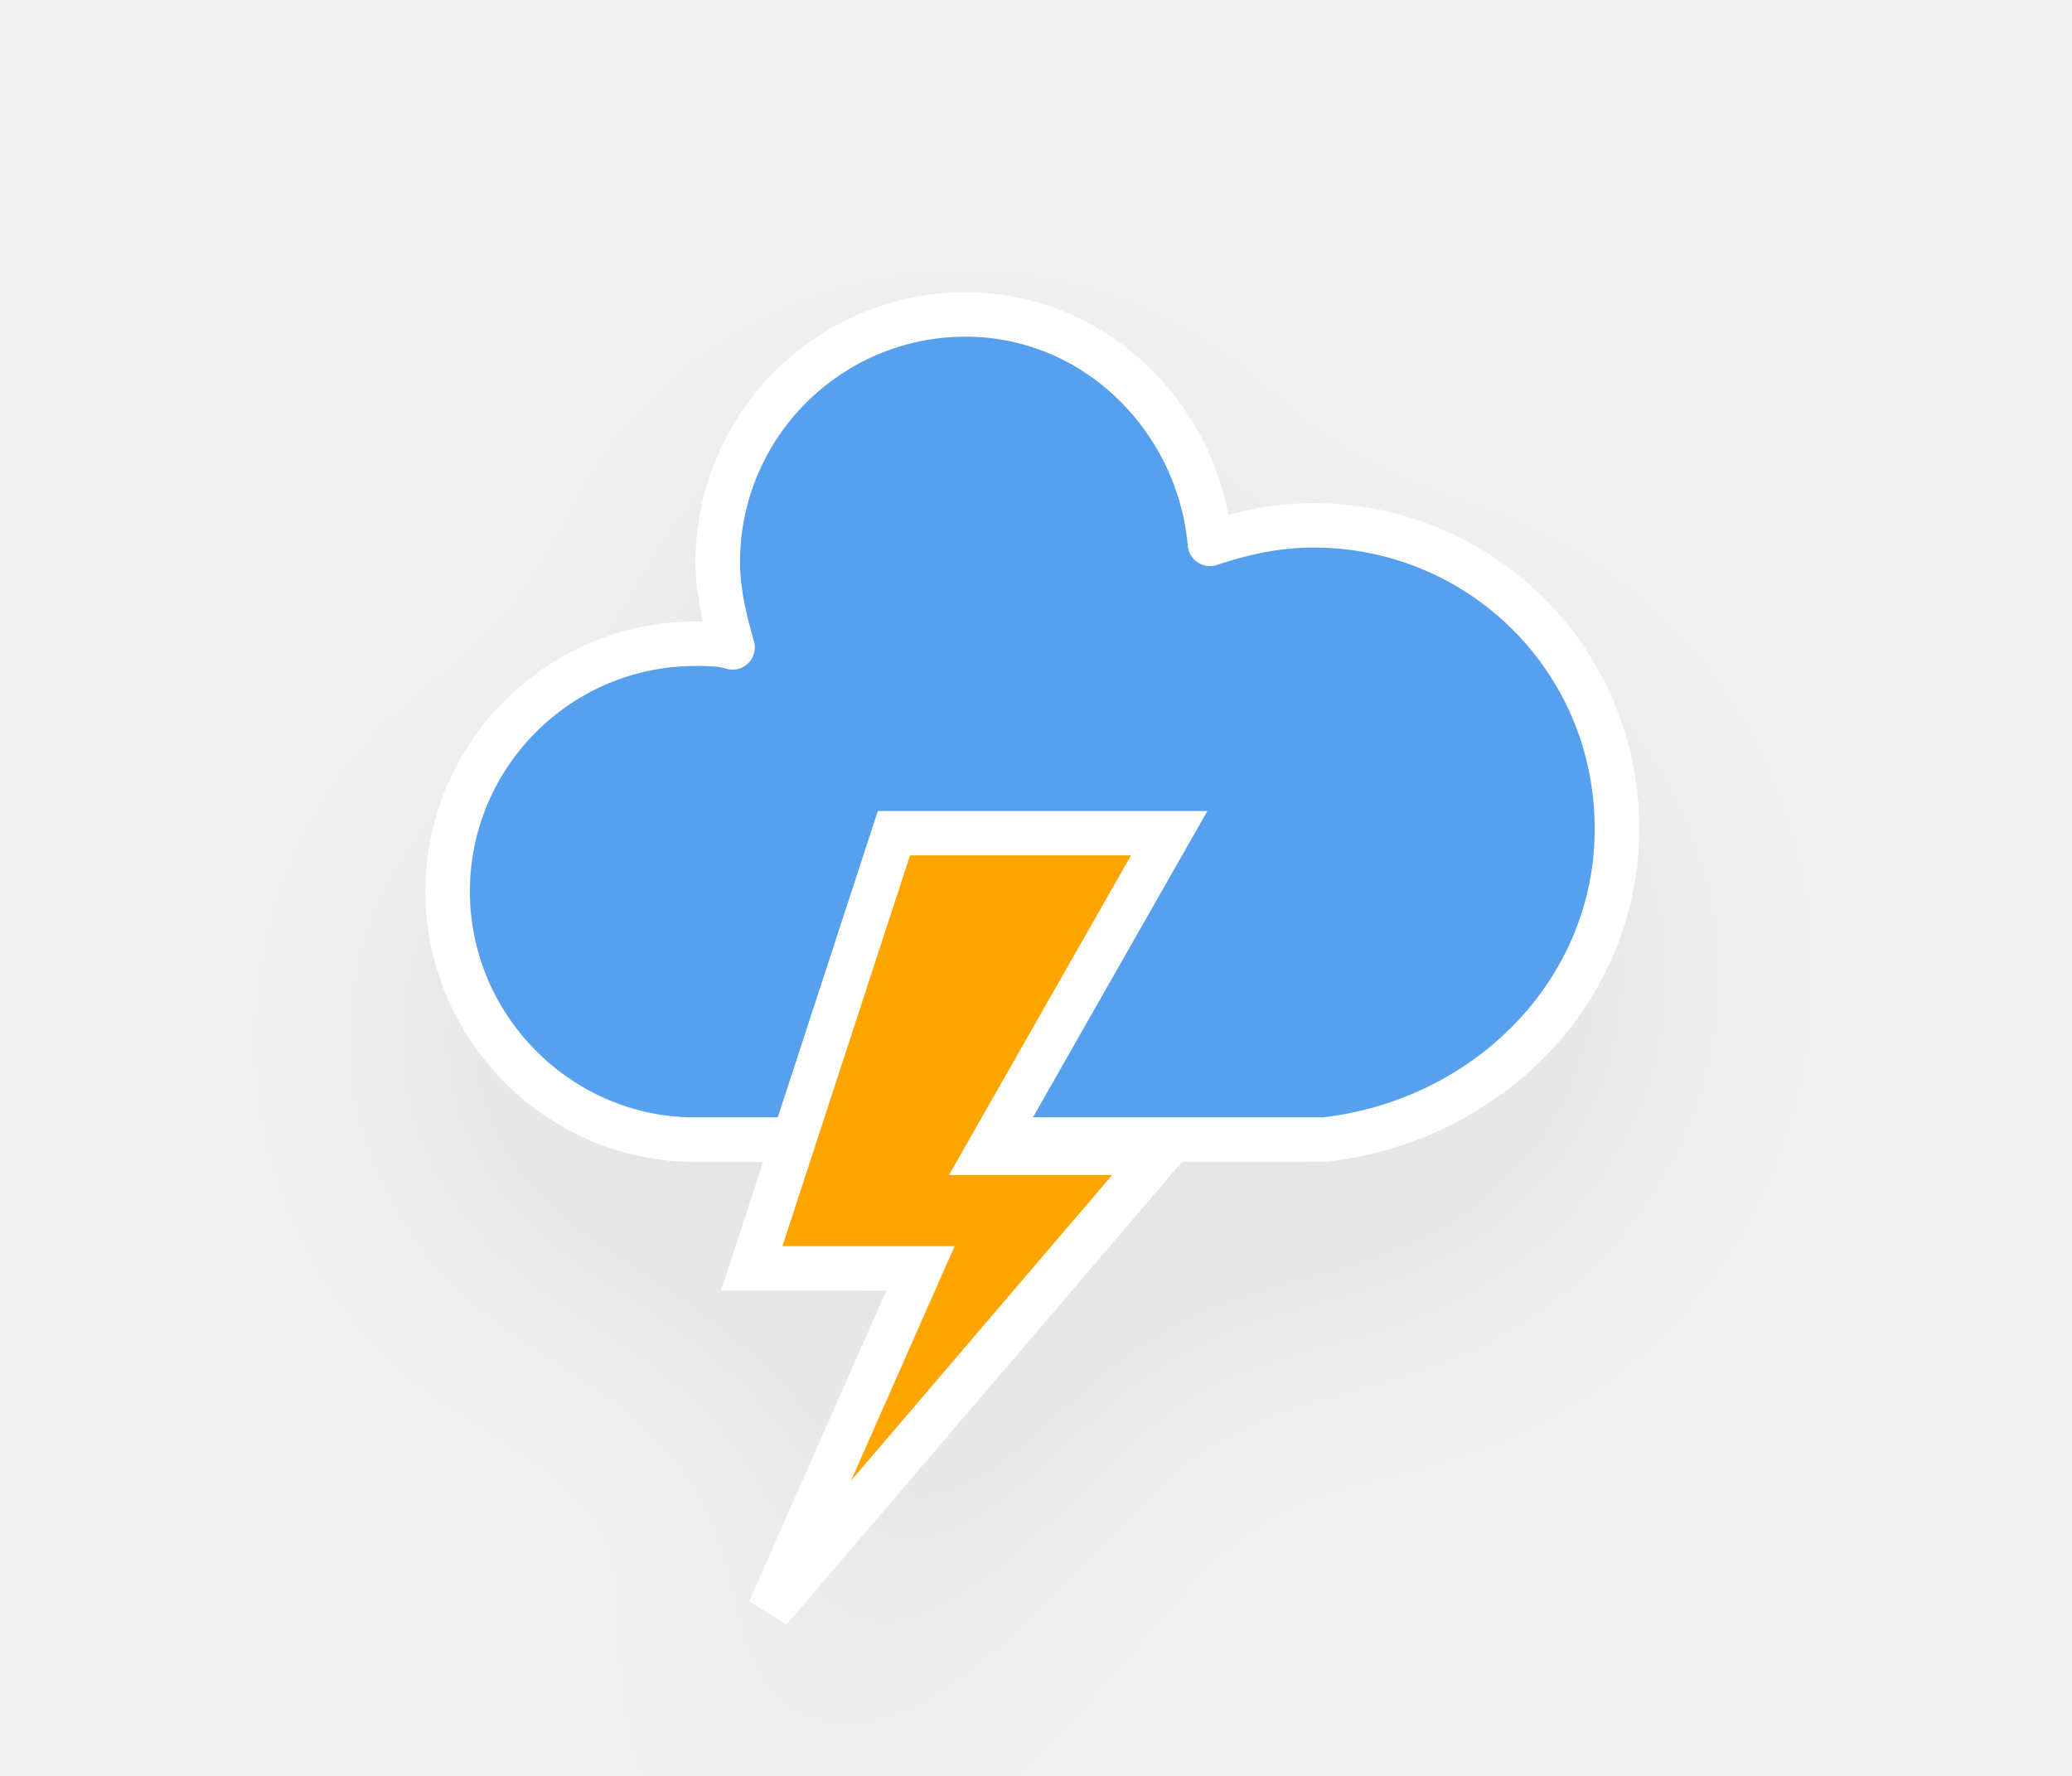
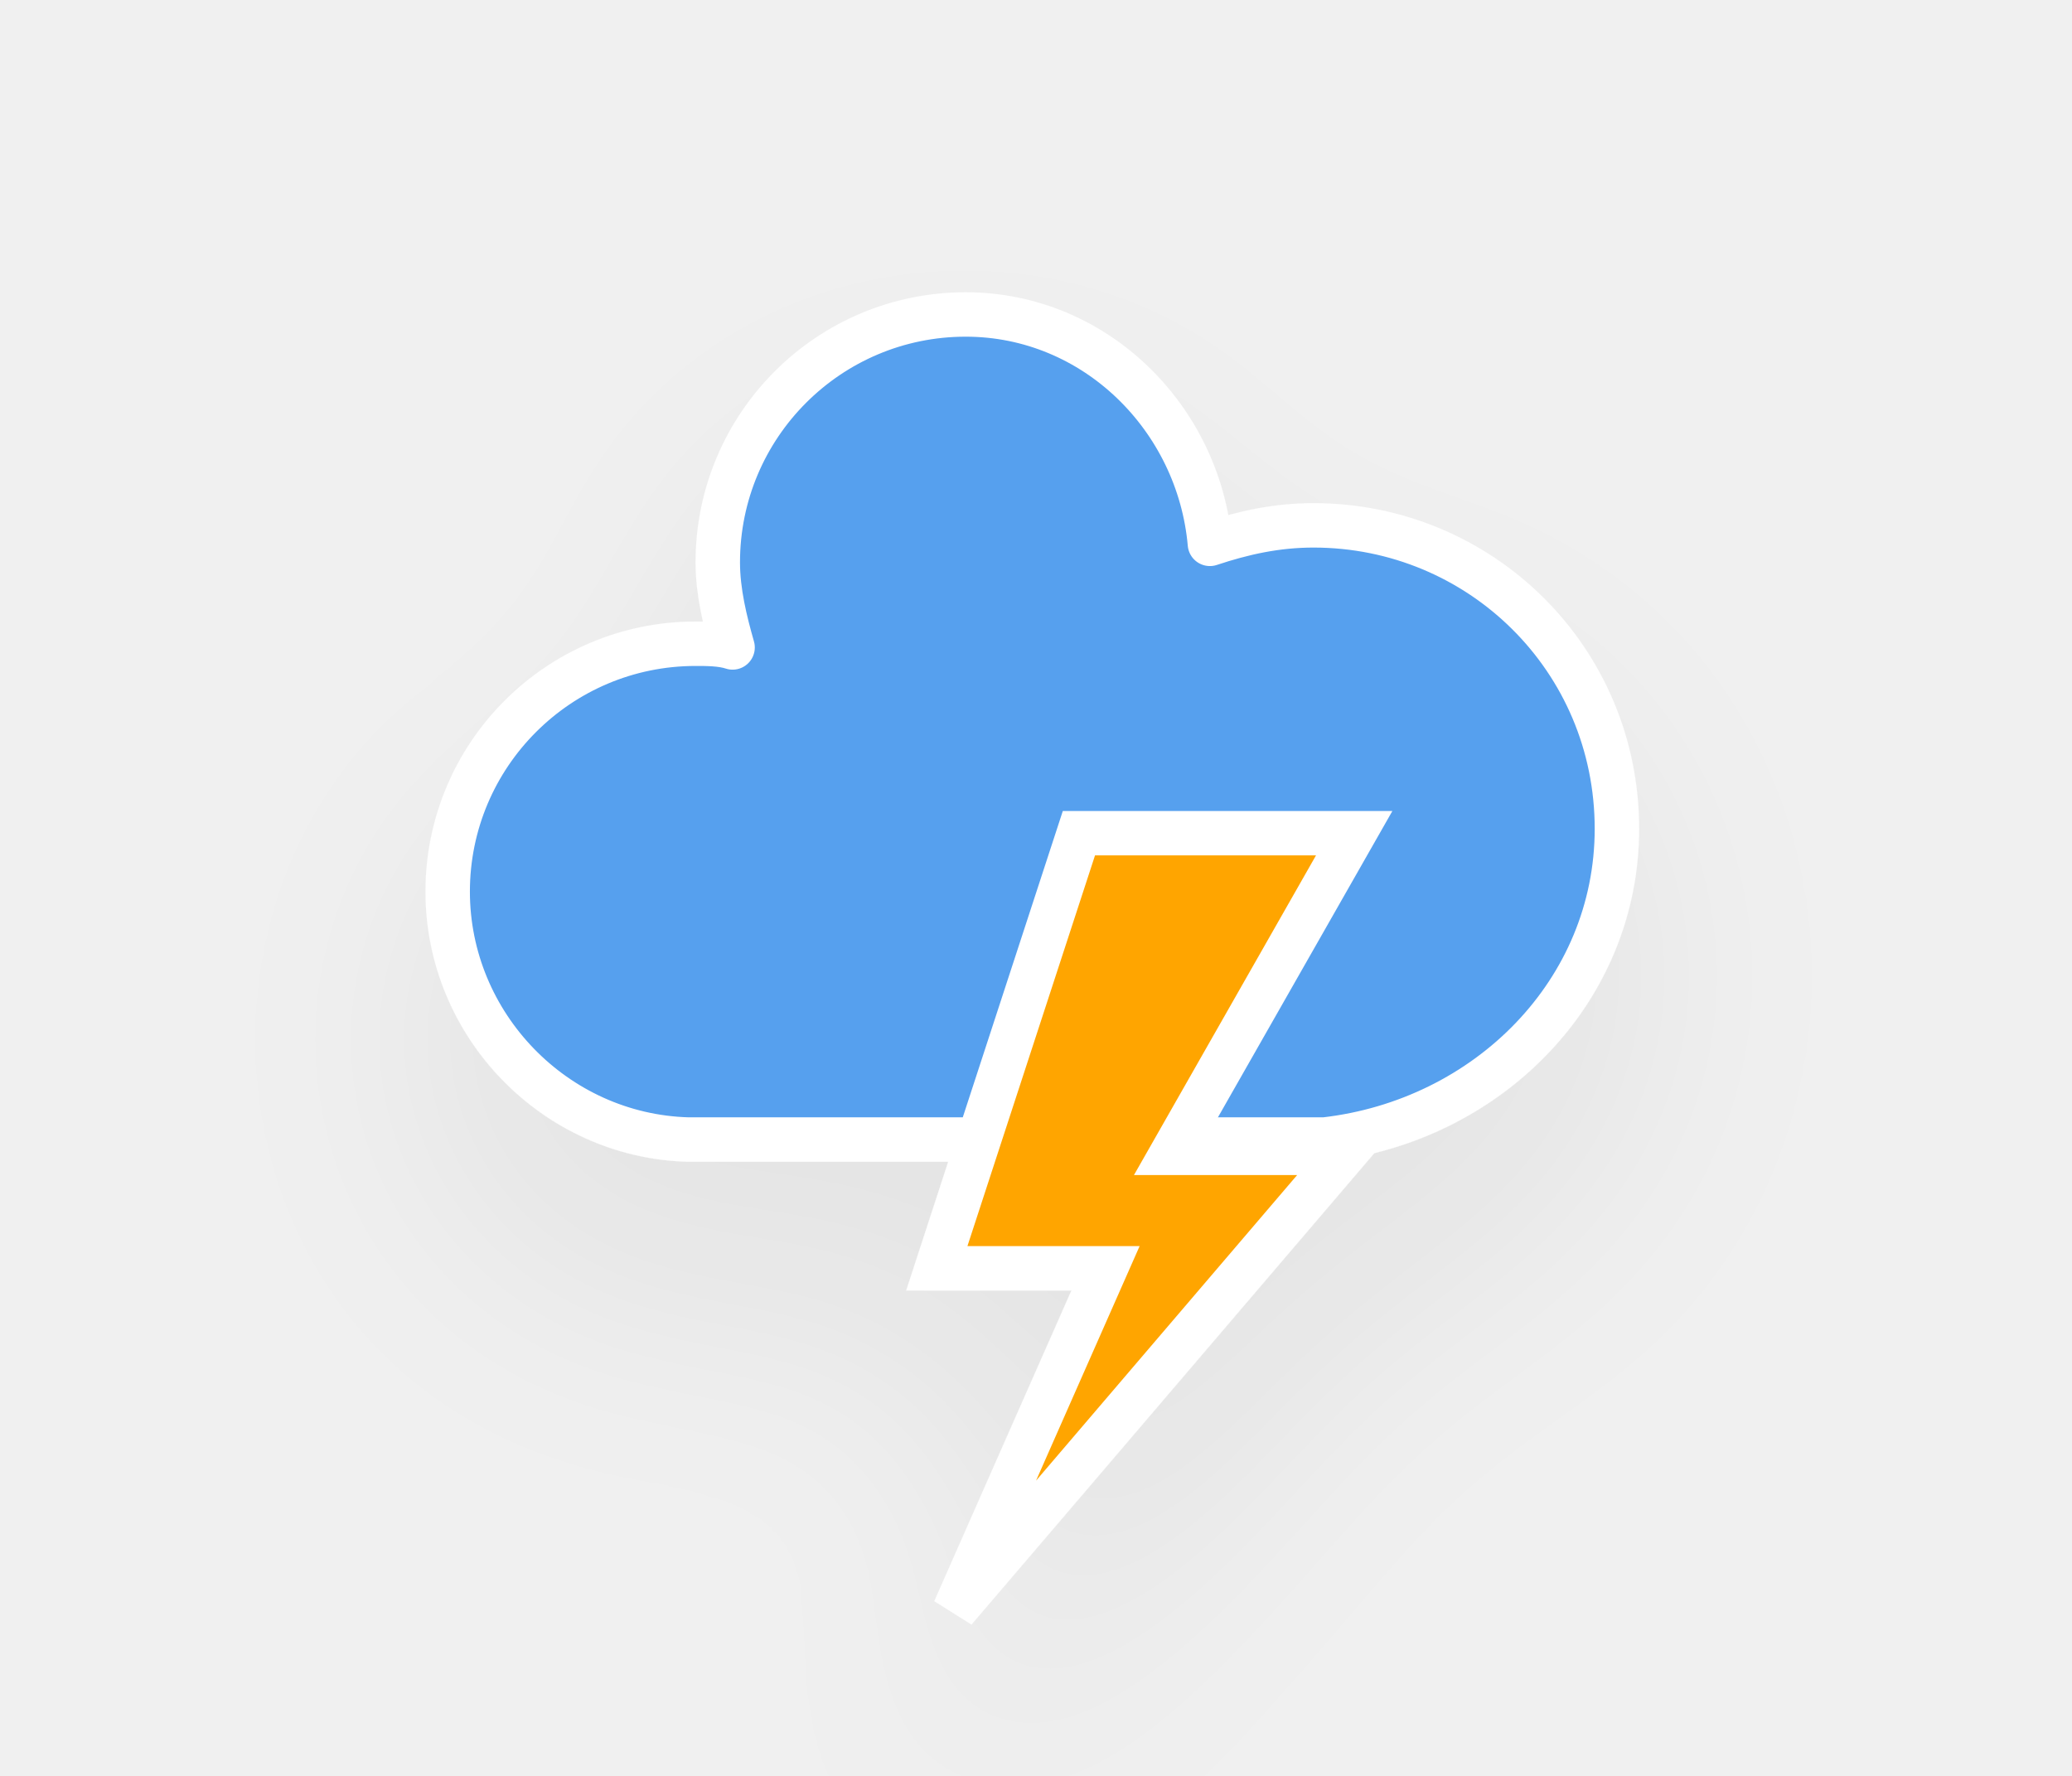
<svg xmlns="http://www.w3.org/2000/svg" width="56" height="48" version="1.1">
  <defs>
    <filter id="blur" x="-.207" y="-.198" width="1.403" height="1.477">
      <feGaussianBlur in="SourceAlpha" stdDeviation="3" />
      <feOffset dx="0" dy="4" result="offsetblur" />
      <feComponentTransfer>
        <feFuncA slope="0.05" type="linear" />
      </feComponentTransfer>
      <feMerge>
        <feMergeNode />
        <feMergeNode in="SourceGraphic" />
      </feMerge>
    </filter>
    <style type="text/css">
      
      /*
** CLOUDS
*/
      @keyframes am-weather-cloud-3 {
        0% {
          -webkit-transform: translate(-5px, 0px);
          -moz-transform: translate(-5px, 0px);
          -ms-transform: translate(-5px, 0px);
          transform: translate(-5px, 0px);
        }

        50% {
          -webkit-transform: translate(10px, 0px);
          -moz-transform: translate(10px, 0px);
          -ms-transform: translate(10px, 0px);
          transform: translate(10px, 0px);
        }

        100% {
          -webkit-transform: translate(-5px, 0px);
          -moz-transform: translate(-5px, 0px);
          -ms-transform: translate(-5px, 0px);
          transform: translate(-5px, 0px);
        }
      }

      .am-weather-cloud-3 {
        -webkit-animation-name: am-weather-cloud-3;
        -moz-animation-name: am-weather-cloud-3;
        animation-name: am-weather-cloud-3;
        -webkit-animation-duration: 7s;
        -moz-animation-duration: 7s;
        animation-duration: 7s;
        -webkit-animation-timing-function: linear;
        -moz-animation-timing-function: linear;
        animation-timing-function: linear;
        -webkit-animation-iteration-count: infinite;
        -moz-animation-iteration-count: infinite;
        animation-iteration-count: infinite;
      }

      @keyframes am-weather-cloud-2 {
        0% {
          -webkit-transform: translate(0px, 0px);
          -moz-transform: translate(0px, 0px);
          -ms-transform: translate(0px, 0px);
          transform: translate(0px, 0px);
        }

        50% {
          -webkit-transform: translate(2px, 0px);
          -moz-transform: translate(2px, 0px);
          -ms-transform: translate(2px, 0px);
          transform: translate(2px, 0px);
        }

        100% {
          -webkit-transform: translate(0px, 0px);
          -moz-transform: translate(0px, 0px);
          -ms-transform: translate(0px, 0px);
          transform: translate(0px, 0px);
        }
      }

      .am-weather-cloud-2 {
        -webkit-animation-name: am-weather-cloud-2;
        -moz-animation-name: am-weather-cloud-2;
        animation-name: am-weather-cloud-2;
        -webkit-animation-duration: 3s;
        -moz-animation-duration: 3s;
        animation-duration: 3s;
        -webkit-animation-timing-function: linear;
        -moz-animation-timing-function: linear;
        animation-timing-function: linear;
        -webkit-animation-iteration-count: infinite;
        -moz-animation-iteration-count: infinite;
        animation-iteration-count: infinite;
      }

      /*
** STROKE
*/
      @keyframes am-weather-stroke {
        0% {
          -webkit-transform: translate(0.0px, 0.0px);
          -moz-transform: translate(0.0px, 0.0px);
          -ms-transform: translate(0.0px, 0.0px);
          transform: translate(0.0px, 0.0px);
        }

        2% {
          -webkit-transform: translate(0.3px, 0.0px);
          -moz-transform: translate(0.3px, 0.0px);
          -ms-transform: translate(0.3px, 0.0px);
          transform: translate(0.3px, 0.0px);
        }

        4% {
          -webkit-transform: translate(0.0px, 0.0px);
          -moz-transform: translate(0.0px, 0.0px);
          -ms-transform: translate(0.0px, 0.0px);
          transform: translate(0.0px, 0.0px);
        }

        6% {
          -webkit-transform: translate(0.5px, 0.4px);
          -moz-transform: translate(0.5px, 0.4px);
          -ms-transform: translate(0.5px, 0.4px);
          transform: translate(0.5px, 0.4px);
        }

        8% {
          -webkit-transform: translate(0.0px, 0.0px);
          -moz-transform: translate(0.0px, 0.0px);
          -ms-transform: translate(0.0px, 0.0px);
          transform: translate(0.0px, 0.0px);
        }

        10% {
          -webkit-transform: translate(0.3px, 0.0px);
          -moz-transform: translate(0.3px, 0.0px);
          -ms-transform: translate(0.3px, 0.0px);
          transform: translate(0.3px, 0.0px);
        }

        12% {
          -webkit-transform: translate(0.0px, 0.0px);
          -moz-transform: translate(0.0px, 0.0px);
          -ms-transform: translate(0.0px, 0.0px);
          transform: translate(0.0px, 0.0px);
        }

        14% {
          -webkit-transform: translate(0.3px, 0.0px);
          -moz-transform: translate(0.3px, 0.0px);
          -ms-transform: translate(0.3px, 0.0px);
          transform: translate(0.3px, 0.0px);
        }

        16% {
          -webkit-transform: translate(0.0px, 0.0px);
          -moz-transform: translate(0.0px, 0.0px);
          -ms-transform: translate(0.0px, 0.0px);
          transform: translate(0.0px, 0.0px);
        }

        18% {
          -webkit-transform: translate(0.3px, 0.0px);
          -moz-transform: translate(0.3px, 0.0px);
          -ms-transform: translate(0.3px, 0.0px);
          transform: translate(0.3px, 0.0px);
        }

        20% {
          -webkit-transform: translate(0.0px, 0.0px);
          -moz-transform: translate(0.0px, 0.0px);
          -ms-transform: translate(0.0px, 0.0px);
          transform: translate(0.0px, 0.0px);
        }

        22% {
          -webkit-transform: translate(1px, 0.0px);
          -moz-transform: translate(1px, 0.0px);
          -ms-transform: translate(1px, 0.0px);
          transform: translate(1px, 0.0px);
        }

        24% {
          -webkit-transform: translate(0.0px, 0.0px);
          -moz-transform: translate(0.0px, 0.0px);
          -ms-transform: translate(0.0px, 0.0px);
          transform: translate(0.0px, 0.0px);
        }

        26% {
          -webkit-transform: translate(-1px, 0.0px);
          -moz-transform: translate(-1px, 0.0px);
          -ms-transform: translate(-1px, 0.0px);
          transform: translate(-1px, 0.0px);

        }

        28% {
          -webkit-transform: translate(0.0px, 0.0px);
          -moz-transform: translate(0.0px, 0.0px);
          -ms-transform: translate(0.0px, 0.0px);
          transform: translate(0.0px, 0.0px);
        }

        40% {
          fill: orange;
          -webkit-transform: translate(0.0px, 0.0px);
          -moz-transform: translate(0.0px, 0.0px);
          -ms-transform: translate(0.0px, 0.0px);
          transform: translate(0.0px, 0.0px);
        }

        65% {
          fill: white;
          -webkit-transform: translate(-1px, 5.0px);
          -moz-transform: translate(-1px, 5.0px);
          -ms-transform: translate(-1px, 5.0px);
          transform: translate(-1px, 5.0px);
        }

        61% {
          fill: orange;
        }

        100% {
          -webkit-transform: translate(0.0px, 0.0px);
          -moz-transform: translate(0.0px, 0.0px);
          -ms-transform: translate(0.0px, 0.0px);
          transform: translate(0.0px, 0.0px);
        }
      }

      .am-weather-stroke {
        -webkit-animation-name: am-weather-stroke;
        -moz-animation-name: am-weather-stroke;
        animation-name: am-weather-stroke;
        -webkit-animation-duration: 1.11s;
        -moz-animation-duration: 1.11s;
        animation-duration: 1.11s;
        -webkit-animation-timing-function: linear;
        -moz-animation-timing-function: linear;
        animation-timing-function: linear;
        -webkit-animation-iteration-count: infinite;
        -moz-animation-iteration-count: infinite;
        animation-iteration-count: infinite;
      }
      
    </style>
  </defs>
  <g transform="translate(16,-2)" filter="url(#blur)">
    <g class="am-weather-cloud-3">
      <path transform="translate(-20,-11)" d="m47.7 35.4c0-4.6-3.7-8.2-8.2-8.2-1 0-1.9 0.2-2.8 0.5-0.3-3.4-3.1-6.2-6.6-6.2-3.7 0-6.7 3-6.7 6.7 0 0.8 0.2 1.6 0.4 2.3-0.3-0.1-0.7-0.1-1-0.1-3.7 0-6.7 3-6.7 6.7 0 3.6 2.9 6.6 6.5 6.7h17.2c4.4-0.5 7.9-4 7.9-8.4z" fill="#57a0ee" stroke="#fff" stroke-linejoin="round" stroke-width="1.2" />
    </g>
-     <g class="am-weather-lightning" transform="matrix(1.2,0,0,1.2,-9,28)">
+     <g class="am-weather-lightning" transform="matrix(1.2,0,0,1.2,-4,28)">
      <polygon class="am-weather-stroke" points="11.1 6.9 14.3 -2.9 20.5 -2.9 16.4 4.3 20.3 4.3 11.5 14.6 14.9 6.9" fill="#ffa500" stroke="#fff" style="-moz-animation-duration:1.11s;-moz-animation-iteration-count:infinite;-moz-animation-name:am-weather-stroke;-moz-animation-timing-function:linear;-webkit-animation-duration:1.11s;-webkit-animation-iteration-count:infinite;-webkit-animation-name:am-weather-stroke;-webkit-animation-timing-function:linear" />
    </g>
  </g>
</svg>
